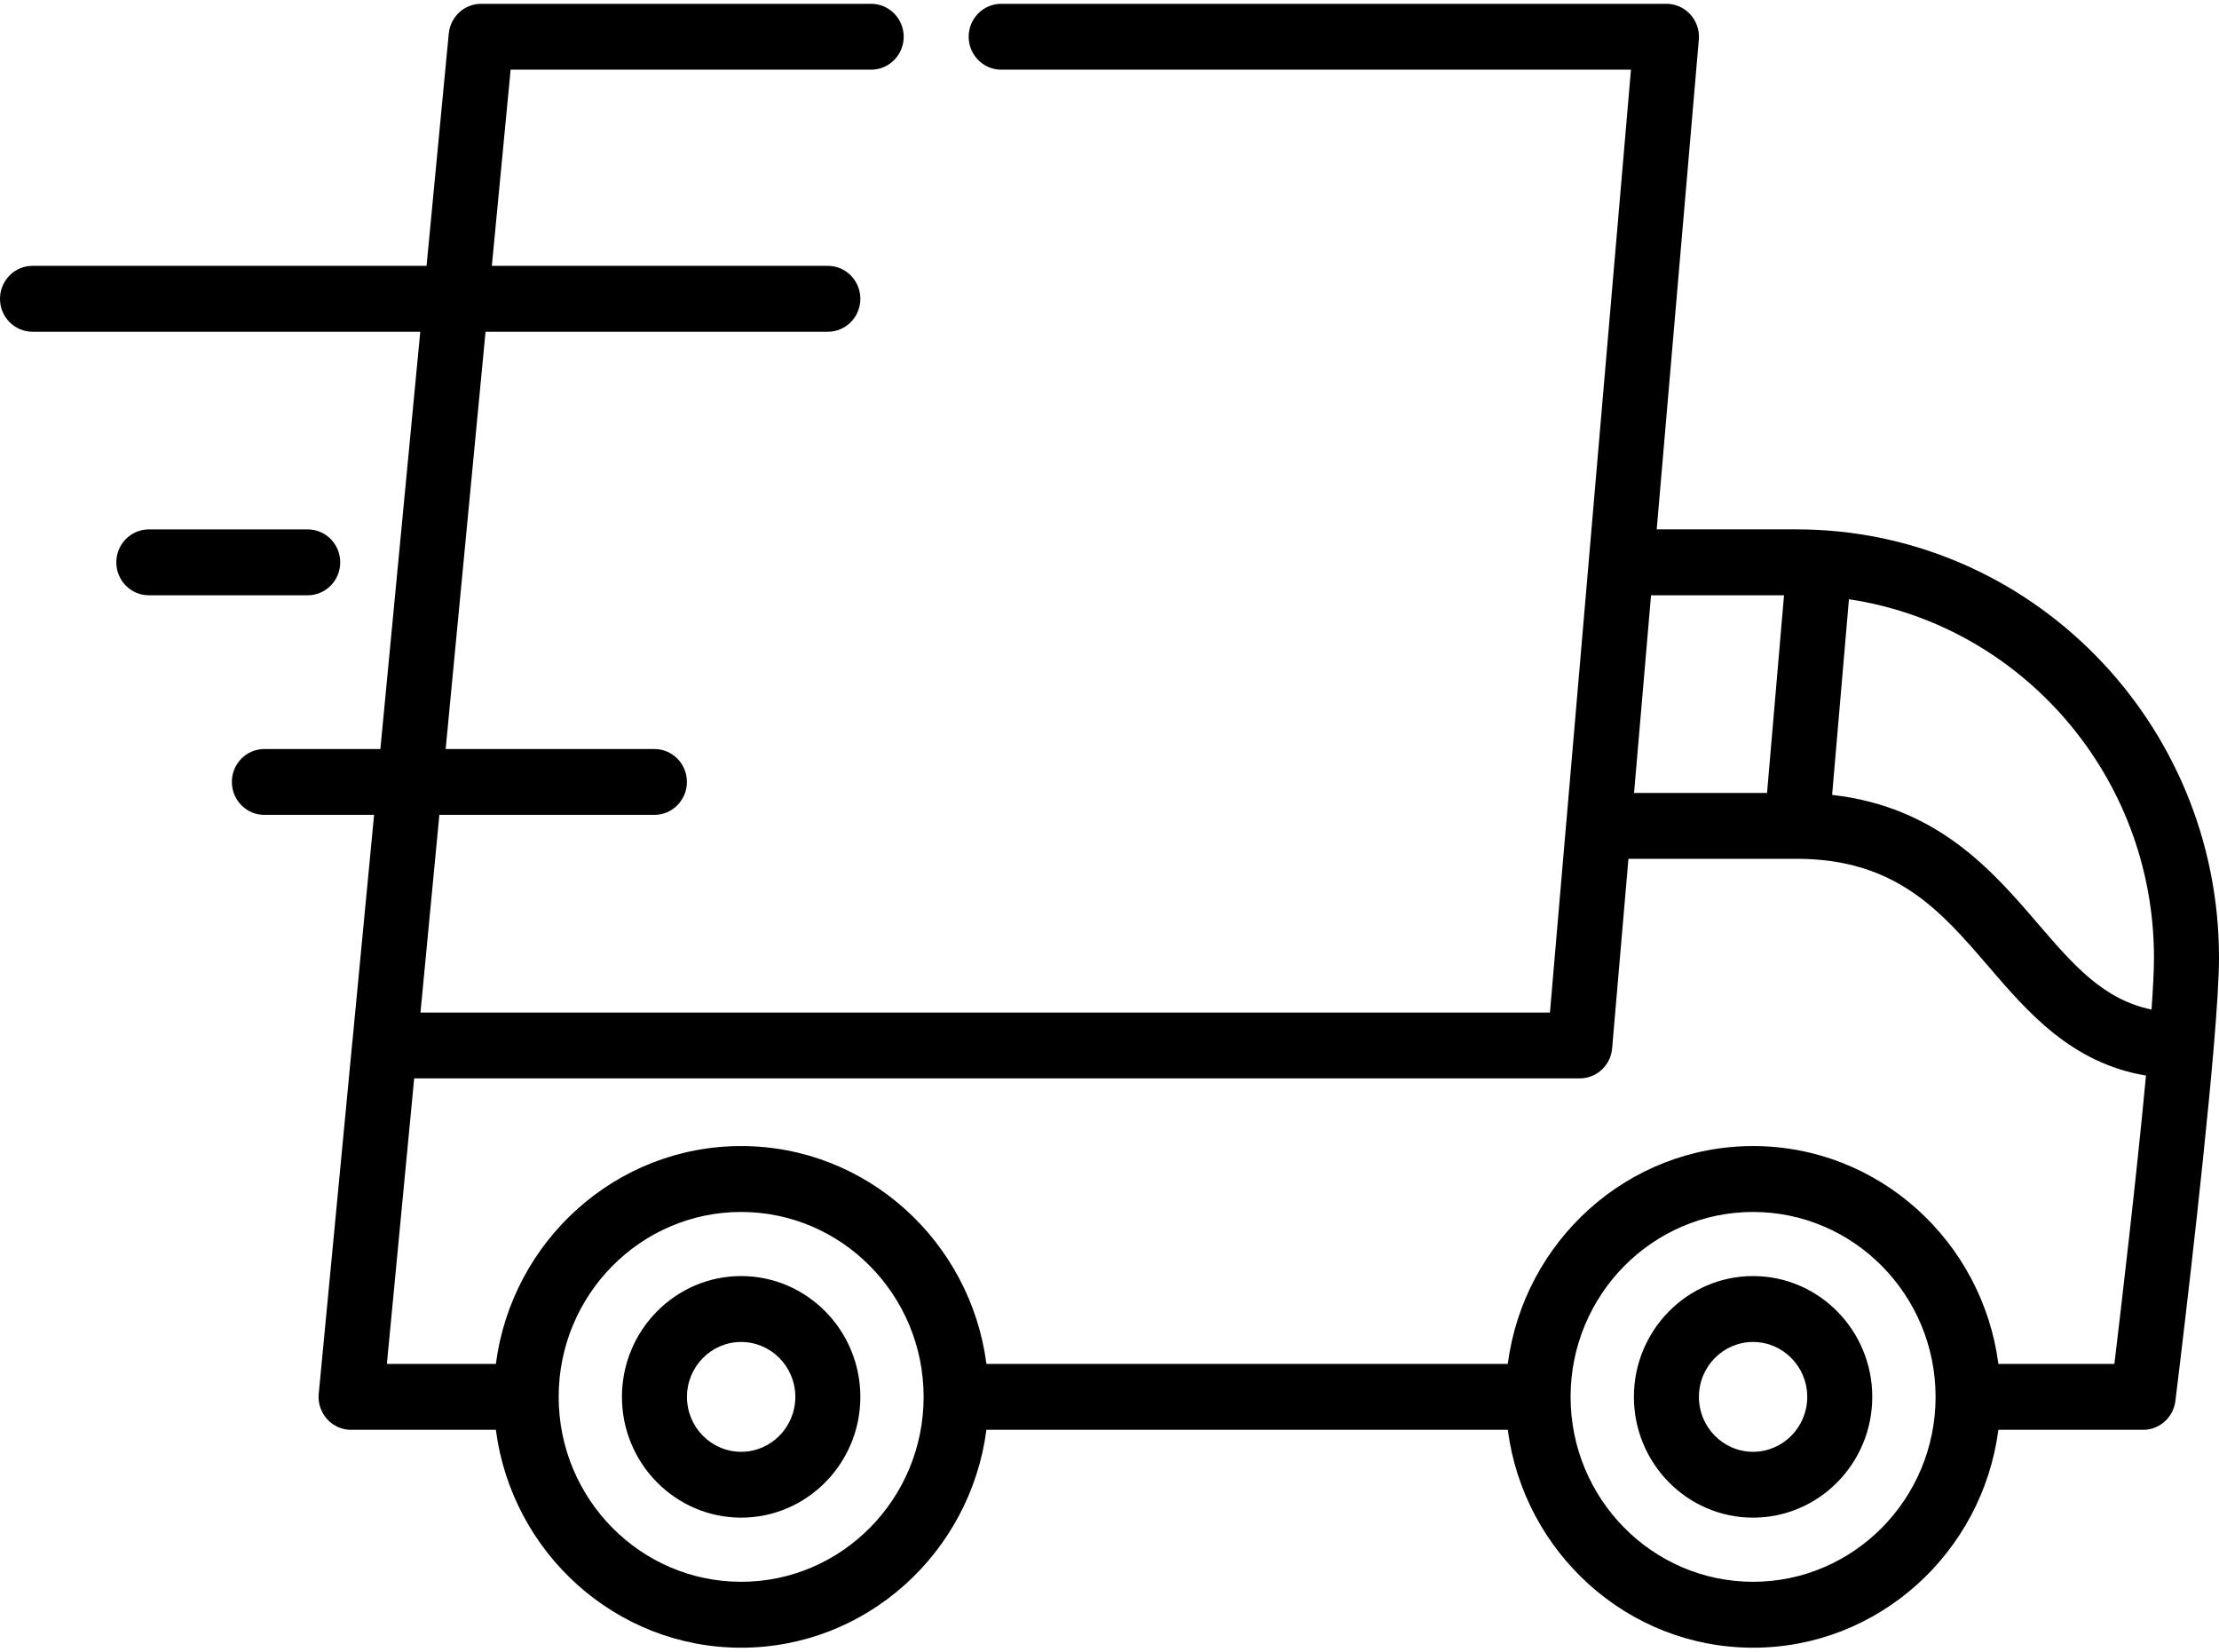
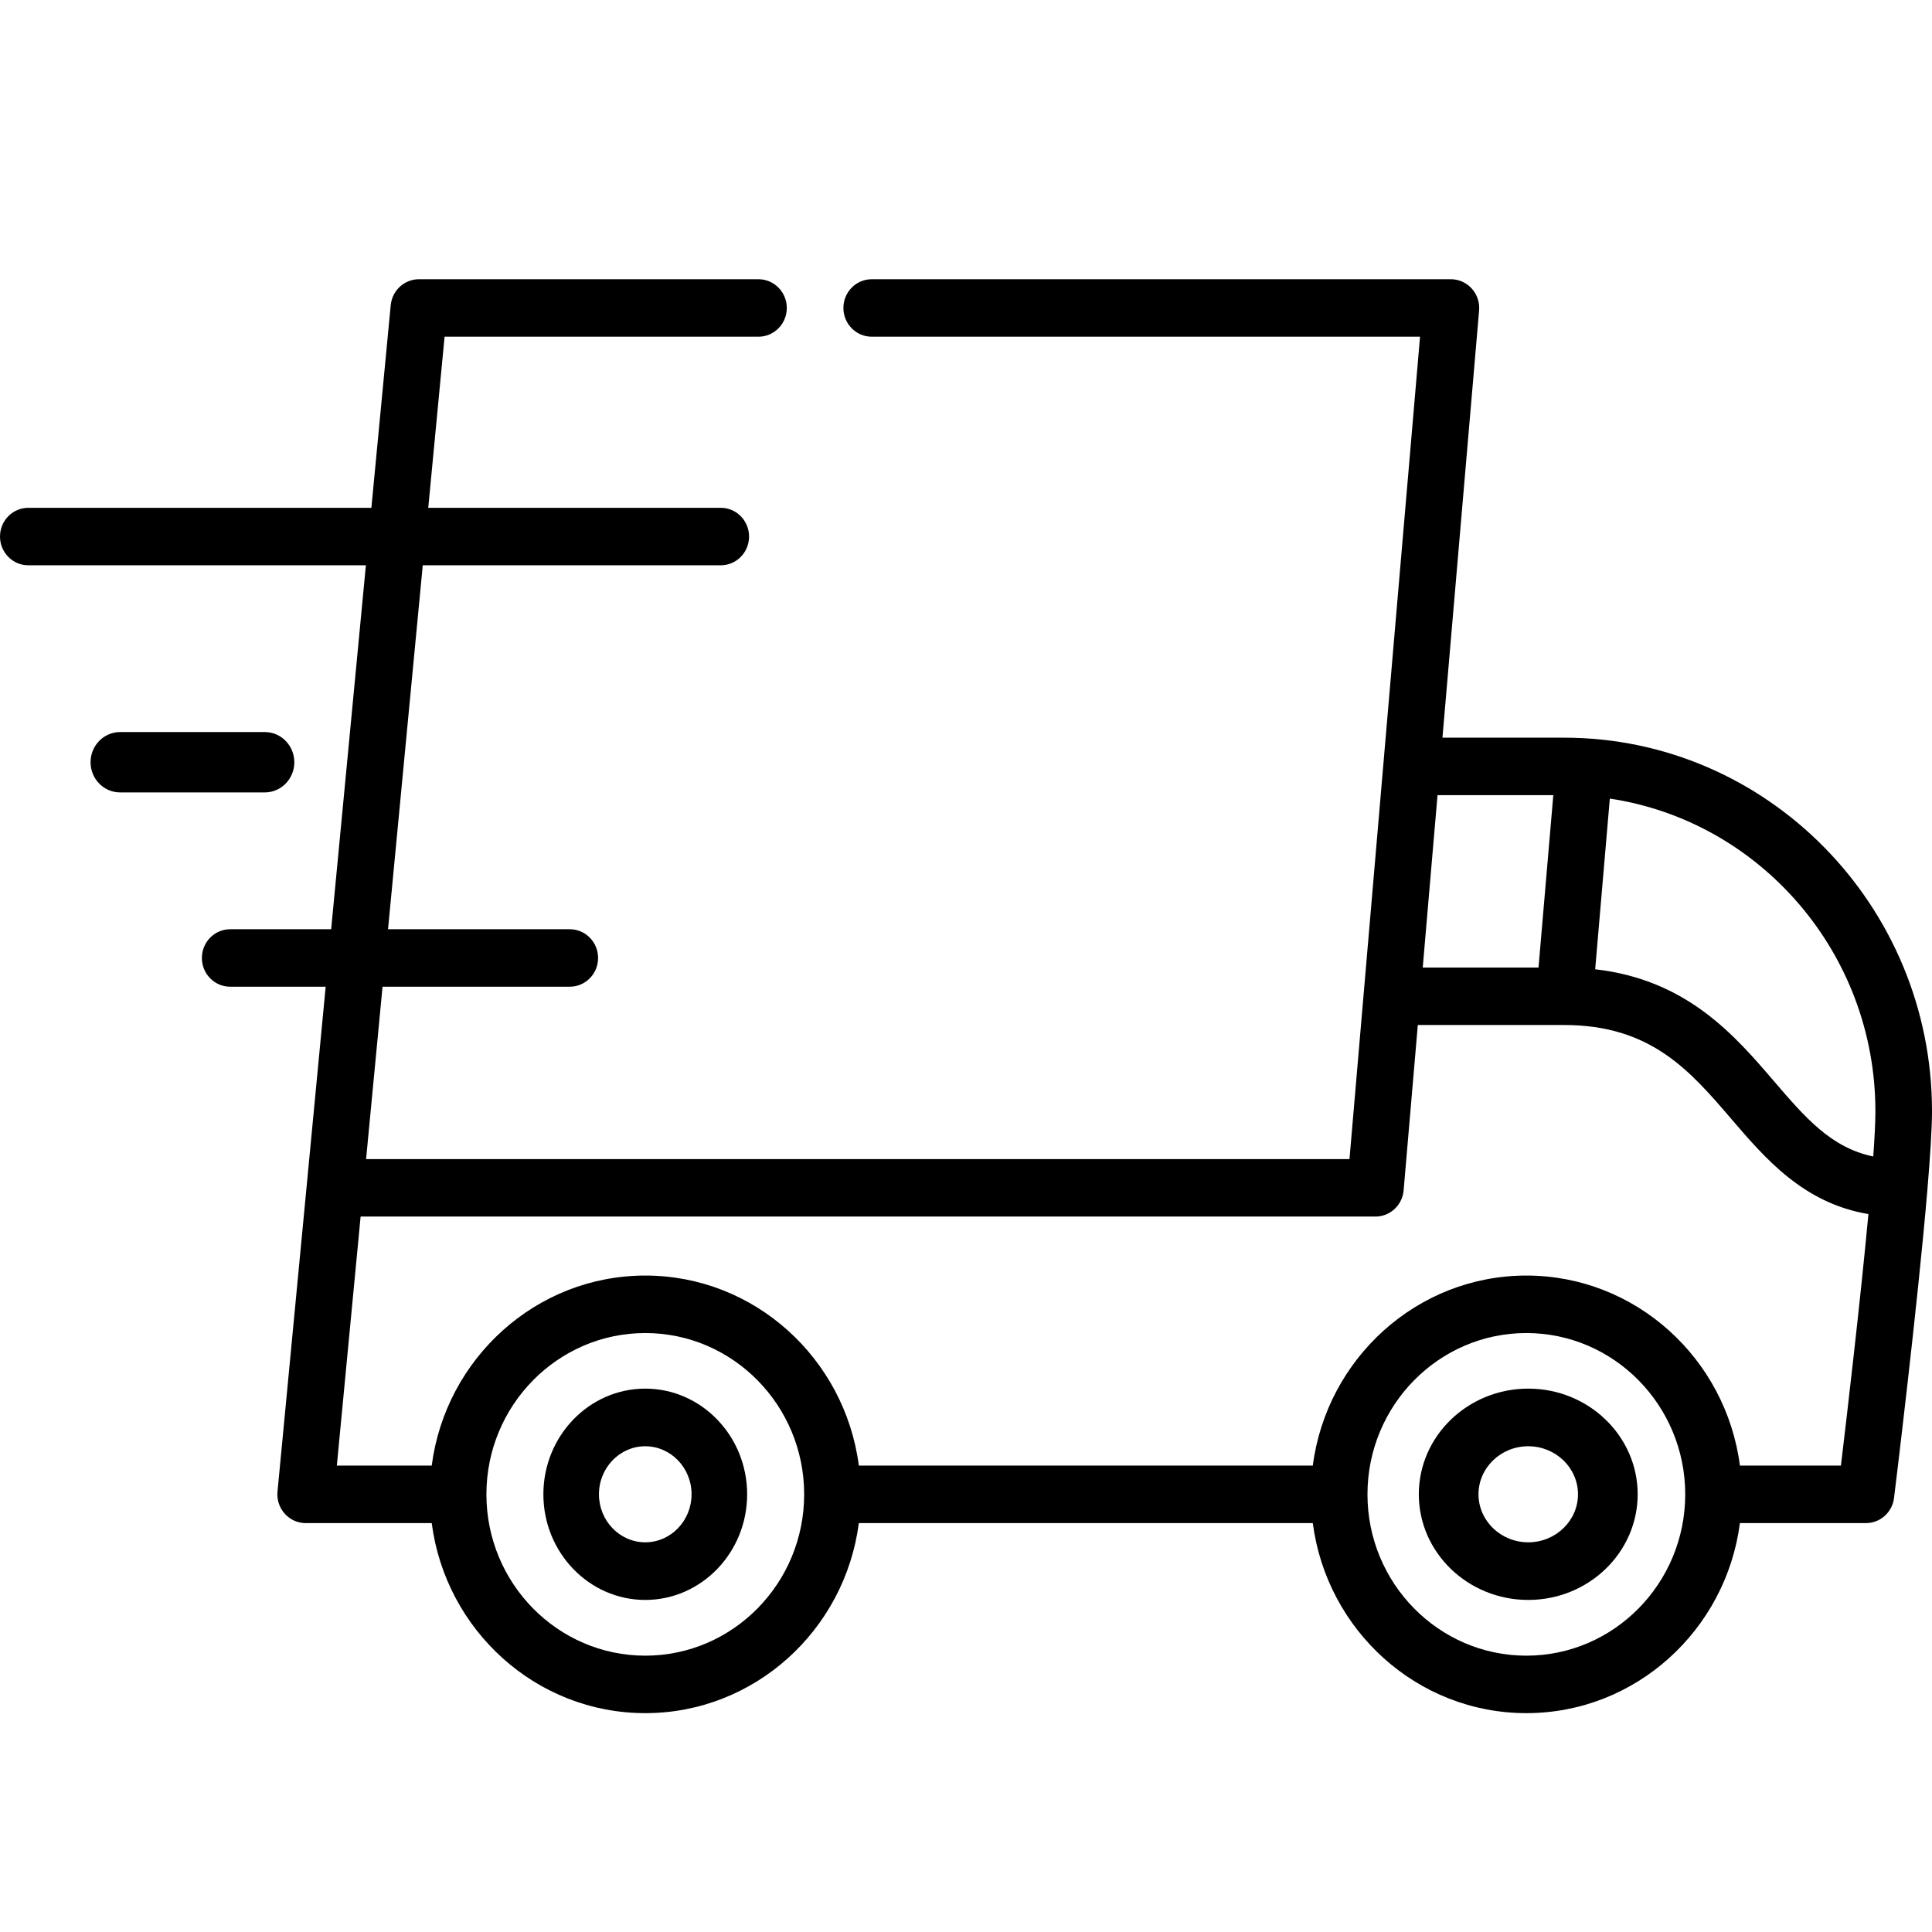
- <svg xmlns="http://www.w3.org/2000/svg" width="43" height="32" class="icon-ship" viewBox="0 0 43 32" version="1.1">
-   <g stroke="none" stroke-width="1" fill="none" fill-rule="evenodd">
-     <g transform="translate(-15, -399)" fill="#000000" fill-rule="nonzero">
-       <g id="icon-ship" transform="translate(15, 399)">
-         <path d="M34.811,10.257 L32.104,10.257 L32.92,0.767 C32.921,0.75 32.922,0.733 32.922,0.716 C32.922,0.715 32.922,0.713 32.922,0.712 C32.922,0.712 32.922,0.712 32.922,0.711 C32.922,0.453 32.768,0.225 32.542,0.126 C32.54,0.126 32.538,0.125 32.536,0.124 C32.522,0.118 32.508,0.113 32.493,0.108 C32.488,0.106 32.483,0.104 32.477,0.102 C32.465,0.098 32.453,0.095 32.441,0.092 C32.432,0.09 32.424,0.088 32.415,0.086 C32.405,0.084 32.394,0.083 32.383,0.081 C32.372,0.08 32.362,0.078 32.352,0.077 C32.35,0.077 32.349,0.076 32.347,0.076 C32.336,0.075 32.325,0.075 32.314,0.075 C32.306,0.075 32.299,0.074 32.292,0.074 L32.284,0.074 C32.283,0.074 32.283,0.074 32.282,0.074 L19.401,0.074 C19.054,0.074 18.771,0.36 18.771,0.712 C18.771,1.064 19.054,1.35 19.401,1.35 L31.605,1.35 L30.352,15.935 C30.352,15.937 30.352,15.938 30.351,15.939 L30.035,19.619 L8.148,19.619 L8.514,15.789 L12.681,15.789 C13.029,15.789 13.311,15.503 13.311,15.151 C13.311,14.798 13.029,14.513 12.681,14.513 L8.636,14.513 L9.409,6.428 L16.042,6.428 C16.39,6.428 16.672,6.142 16.672,5.79 C16.672,5.437 16.39,5.151 16.042,5.151 L9.531,5.151 L9.895,1.35 L16.882,1.35 C17.229,1.35 17.512,1.064 17.512,0.712 C17.512,0.36 17.229,0.074 16.882,0.074 L9.323,0.074 C9.323,0.074 9.323,0.074 9.322,0.074 C9.026,0.074 8.77,0.285 8.708,0.577 C8.707,0.58 8.706,0.582 8.706,0.584 C8.703,0.6 8.701,0.616 8.699,0.632 C8.698,0.637 8.697,0.642 8.696,0.648 C8.696,0.649 8.696,0.65 8.696,0.651 L8.266,5.151 L0.63,5.151 C0.282,5.151 0,5.437 0,5.79 C0,6.142 0.282,6.428 0.63,6.428 L8.144,6.428 L7.371,14.513 L5.123,14.513 C4.775,14.513 4.493,14.798 4.493,15.151 C4.493,15.503 4.775,15.789 5.123,15.789 L7.249,15.789 L6.828,20.191 C6.828,20.192 6.828,20.192 6.827,20.193 L6.177,27 C6.177,27.001 6.176,27.001 6.176,27.002 L6.176,27.005 C6.175,27.013 6.175,27.022 6.175,27.031 C6.174,27.043 6.173,27.054 6.173,27.066 C6.173,27.067 6.173,27.067 6.173,27.068 C6.173,27.084 6.174,27.1 6.176,27.116 C6.176,27.122 6.176,27.127 6.176,27.132 C6.178,27.149 6.181,27.165 6.184,27.181 C6.185,27.186 6.185,27.191 6.186,27.195 C6.188,27.207 6.192,27.219 6.195,27.231 C6.197,27.24 6.199,27.248 6.202,27.257 C6.202,27.259 6.203,27.261 6.204,27.263 C6.234,27.358 6.286,27.444 6.354,27.513 C6.355,27.515 6.356,27.516 6.357,27.517 C6.364,27.524 6.371,27.53 6.378,27.537 C6.422,27.577 6.471,27.611 6.524,27.638 C6.536,27.644 6.547,27.65 6.558,27.654 C6.562,27.656 6.565,27.657 6.569,27.658 C6.585,27.665 6.6,27.671 6.617,27.676 C6.618,27.676 6.62,27.677 6.621,27.677 C6.64,27.683 6.659,27.688 6.678,27.692 C6.68,27.692 6.683,27.692 6.685,27.693 C6.704,27.696 6.722,27.699 6.741,27.701 C6.741,27.701 6.742,27.701 6.742,27.701 C6.763,27.703 6.783,27.705 6.804,27.705 C6.804,27.705 6.804,27.704 6.804,27.704 L9.609,27.704 C9.918,30.083 11.931,31.926 14.362,31.926 C16.793,31.926 18.805,30.083 19.115,27.704 L29.218,27.704 C29.528,30.083 31.541,31.926 33.971,31.926 C36.402,31.926 38.415,30.083 38.725,27.704 L41.529,27.704 C41.53,27.704 41.53,27.705 41.531,27.705 C41.552,27.705 41.572,27.703 41.593,27.701 C41.597,27.701 41.6,27.7 41.604,27.7 C41.62,27.698 41.637,27.695 41.652,27.692 C41.659,27.691 41.666,27.689 41.673,27.687 C41.685,27.684 41.698,27.681 41.71,27.678 C41.718,27.675 41.726,27.672 41.734,27.67 C41.744,27.666 41.755,27.662 41.765,27.658 C41.773,27.655 41.782,27.651 41.79,27.647 C41.8,27.643 41.809,27.638 41.818,27.633 C41.826,27.629 41.835,27.624 41.843,27.62 C41.851,27.615 41.86,27.609 41.868,27.604 C41.876,27.599 41.884,27.594 41.892,27.588 C41.9,27.582 41.909,27.576 41.917,27.569 C41.924,27.564 41.931,27.558 41.937,27.552 C41.946,27.545 41.954,27.537 41.962,27.529 C41.968,27.524 41.974,27.518 41.98,27.513 C41.988,27.504 41.997,27.494 42.005,27.484 C42.009,27.479 42.014,27.474 42.018,27.469 C42.028,27.457 42.036,27.445 42.044,27.433 C42.047,27.429 42.05,27.425 42.053,27.421 C42.063,27.406 42.073,27.39 42.082,27.373 C42.083,27.372 42.083,27.371 42.084,27.37 C42.093,27.352 42.102,27.334 42.11,27.315 C42.112,27.31 42.114,27.305 42.116,27.299 C42.121,27.286 42.126,27.273 42.13,27.259 C42.133,27.25 42.135,27.241 42.137,27.232 C42.14,27.222 42.143,27.211 42.146,27.2 C42.148,27.191 42.149,27.181 42.151,27.171 C42.152,27.162 42.154,27.154 42.155,27.145 C42.182,26.928 42.675,22.918 42.895,20.325 C42.895,20.323 42.896,20.32 42.896,20.318 C42.959,19.57 43,18.941 43,18.555 C43,13.98 39.327,10.257 34.811,10.257 Z M31.994,11.534 L34.571,11.534 L34.242,15.364 L31.665,15.364 L31.994,11.534 Z M14.362,30.649 C12.412,30.649 10.826,29.042 10.826,27.066 C10.826,25.09 12.412,23.483 14.362,23.483 C16.312,23.483 17.898,25.09 17.898,27.066 C17.898,29.042 16.312,30.649 14.362,30.649 Z M33.971,30.649 C32.022,30.649 30.435,29.042 30.435,27.066 C30.435,25.09 32.022,23.483 33.971,23.483 C35.921,23.483 37.508,25.09 37.508,27.066 C37.508,29.042 35.921,30.649 33.971,30.649 Z M40.973,26.427 L38.725,26.427 C38.415,24.048 36.403,22.206 33.972,22.206 C31.541,22.206 29.528,24.048 29.218,26.427 L19.115,26.427 C18.806,24.048 16.793,22.206 14.362,22.206 C11.931,22.206 9.918,24.048 9.609,26.427 L7.497,26.427 L8.026,20.895 L30.612,20.895 L30.612,20.895 C30.613,20.895 30.613,20.895 30.613,20.895 C30.634,20.895 30.655,20.894 30.676,20.892 C30.68,20.892 30.684,20.891 30.687,20.89 C30.704,20.889 30.72,20.886 30.736,20.883 C30.743,20.881 30.75,20.879 30.757,20.878 C30.77,20.875 30.782,20.872 30.794,20.868 C30.803,20.865 30.811,20.862 30.819,20.859 C30.83,20.856 30.84,20.852 30.85,20.848 C30.859,20.844 30.868,20.84 30.876,20.836 C30.886,20.832 30.895,20.827 30.904,20.823 C30.912,20.818 30.921,20.813 30.929,20.808 C30.938,20.803 30.947,20.798 30.955,20.792 C30.963,20.787 30.971,20.781 30.979,20.776 C30.987,20.77 30.995,20.764 31.003,20.757 C31.01,20.751 31.017,20.745 31.024,20.739 C31.032,20.732 31.04,20.725 31.048,20.718 C31.054,20.711 31.061,20.705 31.067,20.698 C31.074,20.69 31.082,20.682 31.089,20.674 C31.095,20.667 31.1,20.661 31.105,20.654 C31.112,20.645 31.119,20.636 31.126,20.626 C31.131,20.619 31.135,20.612 31.14,20.605 C31.146,20.596 31.152,20.586 31.158,20.576 C31.162,20.568 31.166,20.561 31.17,20.553 C31.176,20.543 31.18,20.533 31.185,20.522 C31.189,20.514 31.192,20.506 31.196,20.498 C31.2,20.488 31.203,20.477 31.207,20.467 C31.21,20.458 31.213,20.449 31.216,20.439 C31.219,20.43 31.221,20.419 31.224,20.409 C31.226,20.399 31.229,20.389 31.231,20.379 C31.233,20.369 31.234,20.359 31.235,20.348 C31.237,20.338 31.238,20.327 31.239,20.317 C31.24,20.315 31.24,20.314 31.24,20.312 L31.556,16.64 L34.811,16.64 C36.741,16.64 37.611,17.653 38.533,18.726 C39.293,19.611 40.142,20.599 41.585,20.84 C41.402,22.803 41.105,25.324 40.973,26.427 Z M41.693,19.561 C40.757,19.367 40.181,18.701 39.483,17.888 C38.61,16.873 37.545,15.633 35.503,15.402 L35.829,11.611 C39.169,12.111 41.74,15.034 41.74,18.555 C41.74,18.795 41.722,19.142 41.693,19.561 Z" />
-         <path d="M14.362,24.725 C13.089,24.725 12.052,25.775 12.052,27.066 C12.052,28.356 13.089,29.406 14.362,29.406 C15.635,29.406 16.672,28.356 16.672,27.066 C16.672,25.775 15.635,24.725 14.362,24.725 Z M14.362,28.13 C13.783,28.13 13.312,27.653 13.312,27.066 C13.312,26.479 13.783,26.002 14.362,26.002 C14.941,26.002 15.412,26.479 15.412,27.066 C15.412,27.653 14.941,28.13 14.362,28.13 Z" />
-         <path d="M33.971,24.725 C32.698,24.725 31.662,25.775 31.662,27.066 C31.662,28.356 32.698,29.406 33.971,29.406 C35.245,29.406 36.281,28.356 36.281,27.066 C36.281,25.775 35.245,24.725 33.971,24.725 Z M33.971,28.13 C33.392,28.13 32.922,27.653 32.922,27.066 C32.922,26.479 33.392,26.002 33.971,26.002 C34.55,26.002 35.021,26.479 35.021,27.066 C35.021,27.653 34.55,28.13 33.971,28.13 Z" />
-         <path d="M5.963,10.258 L2.884,10.258 C2.536,10.258 2.254,10.543 2.254,10.896 C2.254,11.248 2.536,11.534 2.884,11.534 L5.963,11.534 C6.311,11.534 6.593,11.248 6.593,10.896 C6.593,10.543 6.311,10.258 5.963,10.258 Z" />
-       </g>
-     </g>
-   </g>
+ <svg xmlns="http://www.w3.org/2000/svg" width="256" height="256" viewBox="0 0 256 256" fill="none">
+   <path fill-rule="evenodd" clip-rule="evenodd" d="M72 198C72 190.28 78.056 184 85.5 184C92.944 184 99 190.281 99 198C99 205.72 92.944 212 85.5 212C78.056 212 72 205.72 72 198ZM79.364 198C79.364 201.509 82.116 204.364 85.5 204.364C88.883 204.364 91.636 201.509 91.636 198C91.636 194.491 88.884 191.636 85.5 191.636C82.116 191.636 79.364 194.491 79.364 198Z" fill="black" />
+   <path fill-rule="evenodd" clip-rule="evenodd" d="M202.5 184C194.505 184 188 190.28 188 198C188 205.72 194.505 212 202.5 212C210.495 212 217 205.72 217 198C217 190.281 210.495 184 202.5 184ZM202.5 204.364C198.866 204.364 195.909 201.509 195.909 198C195.909 194.491 198.866 191.636 202.5 191.636C206.134 191.636 209.091 194.491 209.091 198C209.091 201.509 206.134 204.364 202.5 204.364Z" fill="black" />
+   <path fill-rule="evenodd" clip-rule="evenodd" d="M191.133 97.746H207.25C234.131 97.746 256 119.951 256 147.243C256 149.542 255.758 153.297 255.38 157.756C255.379 157.77 255.378 157.786 255.377 157.8C254.065 173.268 251.129 197.188 250.97 198.482C250.963 198.534 250.952 198.585 250.944 198.636L250.937 198.68C250.93 198.724 250.923 198.767 250.914 198.81C250.903 198.86 250.89 198.909 250.877 198.958L250.866 199.001C250.854 199.046 250.843 199.092 250.83 199.137L250.827 199.149C250.826 199.153 250.824 199.157 250.823 199.162C250.797 199.243 250.767 199.322 250.737 199.401C250.724 199.433 250.714 199.466 250.701 199.498C250.684 199.541 250.665 199.583 250.646 199.625C250.614 199.692 250.581 199.758 250.546 199.823C250.544 199.829 250.541 199.834 250.538 199.839L250.536 199.841C250.483 199.94 250.425 200.035 250.364 200.128C250.355 200.143 250.345 200.156 250.335 200.17C250.327 200.18 250.319 200.191 250.312 200.202C250.262 200.273 250.212 200.345 250.157 200.414C250.141 200.433 250.125 200.452 250.108 200.471C250.098 200.482 250.088 200.494 250.077 200.506L250.036 200.554C250.024 200.568 250.011 200.582 249.999 200.596C249.986 200.61 249.973 200.624 249.96 200.638C249.949 200.65 249.938 200.662 249.926 200.674C249.904 200.698 249.88 200.721 249.856 200.744L249.824 200.774C249.775 200.821 249.726 200.867 249.675 200.912C249.644 200.939 249.612 200.964 249.579 200.99L249.552 201.012L249.544 201.019C249.497 201.055 249.451 201.09 249.403 201.124C249.358 201.157 249.311 201.188 249.264 201.218C249.246 201.23 249.227 201.242 249.208 201.254C249.176 201.274 249.144 201.294 249.111 201.313C249.062 201.341 249.013 201.369 248.962 201.395C248.929 201.412 248.895 201.429 248.861 201.446C248.848 201.452 248.836 201.458 248.824 201.463L248.799 201.475L248.774 201.486C248.756 201.495 248.737 201.503 248.718 201.512C248.695 201.522 248.671 201.532 248.647 201.542C248.586 201.567 248.525 201.589 248.463 201.61C248.415 201.627 248.368 201.644 248.319 201.659C248.296 201.666 248.273 201.673 248.249 201.679C248.226 201.685 248.203 201.691 248.18 201.697C248.153 201.704 248.126 201.71 248.099 201.716C248.086 201.72 248.072 201.723 248.058 201.726C248.044 201.73 248.029 201.734 248.014 201.737C248.002 201.74 247.99 201.743 247.978 201.745C247.883 201.765 247.786 201.778 247.689 201.79C247.679 201.791 247.669 201.793 247.66 201.794C247.648 201.796 247.636 201.798 247.624 201.799C247.502 201.811 247.379 201.819 247.254 201.819L247.25 201.819L247.246 201.818H230.548C228.704 216.009 216.72 227 202.249 227C187.777 227 175.795 216.009 173.951 201.818H113.801C111.957 216.009 99.975 227 85.503 227C71.031 227 59.048 216.009 57.205 201.818L40.505 201.819C40.384 201.819 40.262 201.813 40.139 201.801L40.138 201.8L40.135 201.8L40.132 201.8C40.021 201.788 39.911 201.771 39.802 201.75C39.795 201.748 39.787 201.747 39.78 201.746C39.772 201.745 39.765 201.744 39.757 201.743C39.643 201.719 39.531 201.689 39.42 201.656C39.414 201.654 39.409 201.653 39.404 201.652L39.393 201.649C39.296 201.618 39.201 201.581 39.107 201.543C39.086 201.535 39.064 201.529 39.044 201.52C38.99 201.497 38.938 201.471 38.887 201.444L38.844 201.422C38.524 201.262 38.232 201.058 37.974 200.818C37.96 200.805 37.947 200.793 37.933 200.781C37.921 200.77 37.909 200.759 37.897 200.748C37.885 200.738 37.874 200.728 37.863 200.717C37.858 200.712 37.853 200.707 37.848 200.702C37.841 200.695 37.835 200.686 37.827 200.679C37.425 200.263 37.117 199.755 36.936 199.188L36.934 199.183C36.932 199.178 36.931 199.173 36.929 199.168L36.925 199.157L36.921 199.147C36.911 199.115 36.904 199.083 36.896 199.05C36.892 199.032 36.887 199.014 36.883 198.996L36.871 198.951C36.855 198.895 36.84 198.839 36.829 198.781C36.826 198.766 36.824 198.75 36.821 198.734C36.82 198.727 36.819 198.719 36.818 198.711C36.817 198.706 36.817 198.701 36.816 198.696C36.798 198.599 36.782 198.502 36.772 198.404C36.768 198.373 36.769 198.342 36.766 198.311C36.759 198.214 36.752 198.118 36.752 198.02C36.752 198.016 36.752 198.013 36.752 198.01C36.752 197.963 36.755 197.917 36.758 197.871L36.76 197.845C36.761 197.83 36.761 197.816 36.762 197.801C36.763 197.78 36.764 197.76 36.765 197.74C36.766 197.708 36.767 197.676 36.77 197.643L36.771 197.629L36.773 197.615L40.647 157.012C40.648 157.009 40.648 157.005 40.648 157.001L43.154 130.744H30.501C28.43 130.744 26.751 129.039 26.751 126.936C26.751 124.834 28.43 123.129 30.501 123.129H43.881L48.483 74.903H3.75C1.679 74.903 0 73.198 0 71.096C0 68.993 1.679 67.288 3.75 67.288H49.21L51.772 40.44C51.772 40.439 51.772 40.437 51.772 40.435C51.773 40.434 51.773 40.433 51.773 40.431C51.773 40.429 51.774 40.426 51.774 40.423C51.776 40.406 51.778 40.39 51.781 40.374C51.783 40.36 51.786 40.346 51.787 40.331C51.8 40.234 51.812 40.137 51.831 40.042C51.833 40.036 51.834 40.029 51.836 40.023C51.837 40.019 51.838 40.016 51.839 40.012C51.84 40.009 51.84 40.007 51.841 40.004C52.21 38.259 53.744 36.999 55.505 37H100.505C102.57 37 104.255 38.706 104.255 40.807C104.255 42.904 102.57 44.615 100.505 44.615H58.909L56.745 67.288H95.505C97.577 67.288 99.255 68.993 99.255 71.096C99.255 73.198 97.577 74.903 95.505 74.903H56.018L51.416 123.129H75.499C77.571 123.129 79.249 124.834 79.249 126.936C79.249 129.039 77.571 130.744 75.499 130.744H50.689L48.509 153.588H178.814L180.697 131.636C180.698 131.629 180.698 131.623 180.699 131.616L188.162 44.615H115.505C113.435 44.615 111.755 42.904 111.755 40.807C111.755 38.706 113.435 37 115.505 37H192.25C192.294 37 192.337 37.005 192.381 37.007C192.403 37.007 192.424 37.008 192.446 37.008C192.49 37.009 192.533 37.01 192.577 37.014C192.581 37.015 192.584 37.015 192.588 37.016L192.592 37.016C192.598 37.017 192.602 37.018 192.608 37.018L192.621 37.02C192.641 37.022 192.66 37.024 192.68 37.027C192.698 37.029 192.717 37.032 192.736 37.035L192.79 37.044L192.84 37.051C192.888 37.058 192.937 37.065 192.985 37.074C193.017 37.081 193.049 37.089 193.08 37.097C193.099 37.102 193.117 37.107 193.136 37.111L193.16 37.117C193.225 37.133 193.29 37.149 193.353 37.168C193.385 37.178 193.416 37.191 193.449 37.202C193.536 37.231 193.622 37.262 193.706 37.297C193.717 37.303 193.728 37.309 193.74 37.314C195.085 37.904 196.001 39.266 196.001 40.807L196.001 40.812L196 40.82C196 40.824 196 40.828 196 40.832C195.999 40.933 195.998 41.034 195.989 41.137L191.133 97.746ZM205.821 105.362H190.479L188.52 128.205H203.861L205.821 105.362ZM64.452 198.01C64.452 209.796 73.896 219.385 85.504 219.385C97.112 219.385 106.556 209.796 106.556 198.01C106.556 186.224 97.112 176.635 85.504 176.635C73.896 176.635 64.452 186.224 64.452 198.01ZM181.197 198.01C181.197 209.796 190.641 219.385 202.249 219.385C213.857 219.385 223.301 209.796 223.301 198.01C223.301 186.224 213.857 176.635 202.249 176.635C190.641 176.635 181.197 186.224 181.197 198.01ZM230.549 194.201H243.932C244.721 187.617 246.485 172.582 247.576 160.871C238.986 159.433 233.932 153.542 229.406 148.262C223.92 141.862 218.738 135.818 207.249 135.818H187.868L185.988 157.724C185.988 157.733 185.986 157.741 185.985 157.751C185.979 157.814 185.968 157.876 185.959 157.939C185.95 158 185.943 158.061 185.932 158.121C185.923 158.167 185.912 158.212 185.901 158.257L185.89 158.303C185.885 158.322 185.88 158.342 185.875 158.361C185.87 158.384 185.864 158.407 185.859 158.429C185.857 158.436 185.855 158.443 185.854 158.449C185.851 158.46 185.848 158.471 185.845 158.482C185.828 158.538 185.809 158.592 185.79 158.647L185.779 158.68C185.769 158.709 185.758 158.738 185.748 158.767C185.74 158.788 185.732 158.809 185.724 158.829C185.704 158.88 185.681 158.928 185.659 158.978L185.642 159.015C185.62 159.064 185.597 159.112 185.572 159.16C185.563 159.179 185.553 159.198 185.542 159.217C185.531 159.237 185.519 159.258 185.507 159.278L185.498 159.295C185.464 159.355 185.429 159.414 185.393 159.471C185.365 159.514 185.336 159.555 185.307 159.597C185.297 159.61 185.288 159.624 185.278 159.637C185.271 159.648 185.263 159.659 185.255 159.67C185.232 159.7 185.21 159.731 185.187 159.76C185.179 159.771 185.17 159.781 185.162 159.791C185.154 159.802 185.145 159.812 185.137 159.822C185.121 159.841 185.105 159.861 185.088 159.88C185.045 159.93 185.002 159.98 184.957 160.027C184.92 160.066 184.882 160.105 184.844 160.142L184.819 160.165C184.807 160.177 184.794 160.189 184.782 160.201C184.774 160.208 184.767 160.215 184.759 160.221L184.735 160.244L184.705 160.27C184.681 160.291 184.657 160.312 184.633 160.332L184.605 160.356L184.577 160.378C184.567 160.387 184.556 160.395 184.545 160.403C184.536 160.411 184.526 160.418 184.516 160.426C184.488 160.447 184.46 160.468 184.432 160.488L184.418 160.498C184.376 160.528 184.334 160.559 184.291 160.587C184.268 160.602 184.244 160.617 184.221 160.631C184.203 160.642 184.186 160.653 184.168 160.663C184.158 160.669 184.148 160.675 184.138 160.681C184.088 160.711 184.038 160.74 183.987 160.768C183.96 160.782 183.932 160.796 183.904 160.809C183.878 160.822 183.851 160.834 183.824 160.847L183.822 160.848L183.813 160.852C183.765 160.875 183.717 160.898 183.668 160.918C183.652 160.925 183.635 160.932 183.618 160.938C183.597 160.947 183.575 160.954 183.554 160.962L183.481 160.988L183.444 161.001C183.408 161.014 183.372 161.027 183.335 161.039C183.269 161.059 183.201 161.076 183.133 161.092L183.112 161.097C183.094 161.102 183.075 161.107 183.057 161.111C183.034 161.117 183.012 161.123 182.989 161.128C182.893 161.147 182.796 161.161 182.698 161.173C182.688 161.174 182.679 161.175 182.67 161.177L182.666 161.178C182.662 161.178 182.657 161.179 182.652 161.18C182.644 161.181 182.637 161.182 182.629 161.183C182.506 161.196 182.376 161.201 182.251 161.201H47.783L44.633 194.201H57.205C59.048 180.01 71.032 169.018 85.504 169.018C99.977 169.018 111.959 180.009 113.802 194.201H173.952C175.795 180.01 187.778 169.018 202.25 169.018C216.723 169.018 228.706 180.009 230.549 194.201ZM235.062 143.264C239.216 148.109 242.644 152.087 248.217 153.24C248.395 150.745 248.5 148.671 248.5 147.244C248.5 126.241 233.192 108.804 213.31 105.818L211.37 128.433C223.526 129.811 229.868 137.205 235.062 143.264Z" fill="black" />
+   <path d="M15.919 97H35.081C37.246 97 39 98.791 39 101C39 103.209 37.246 105 35.081 105H15.919C13.754 105 12 103.209 12 101C12 98.791 13.754 97 15.919 97Z" fill="black" />
</svg>
